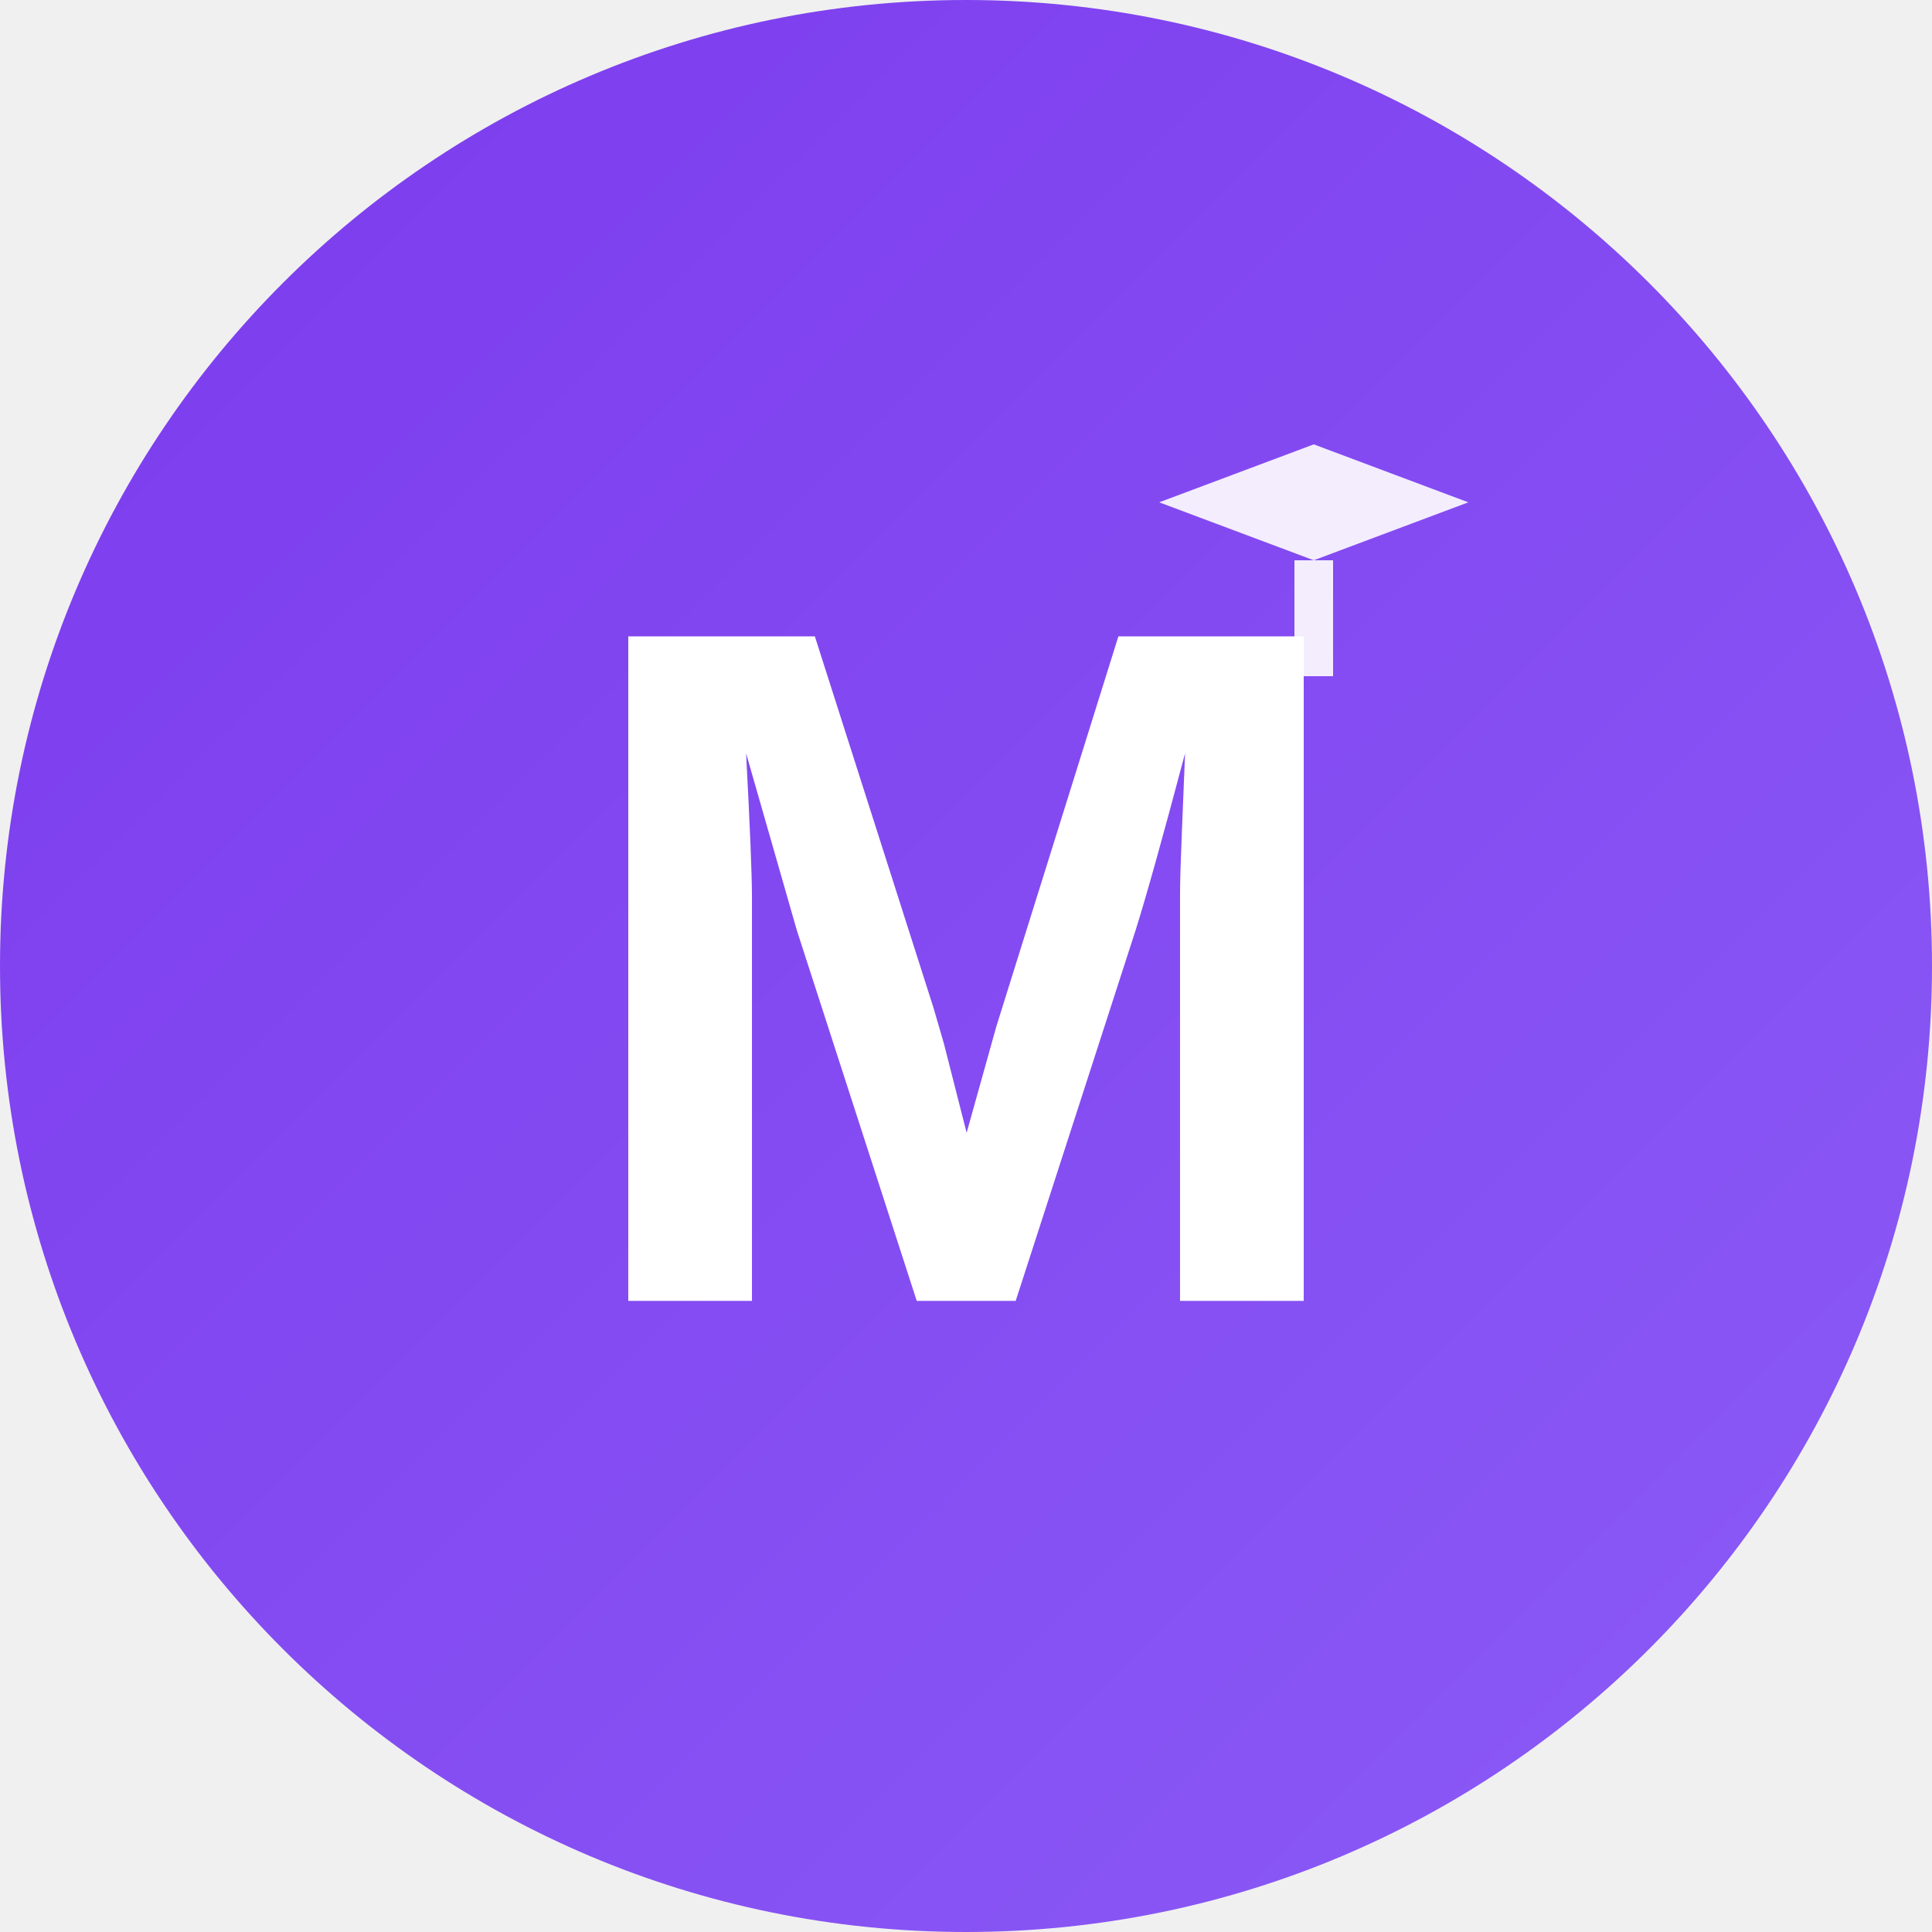
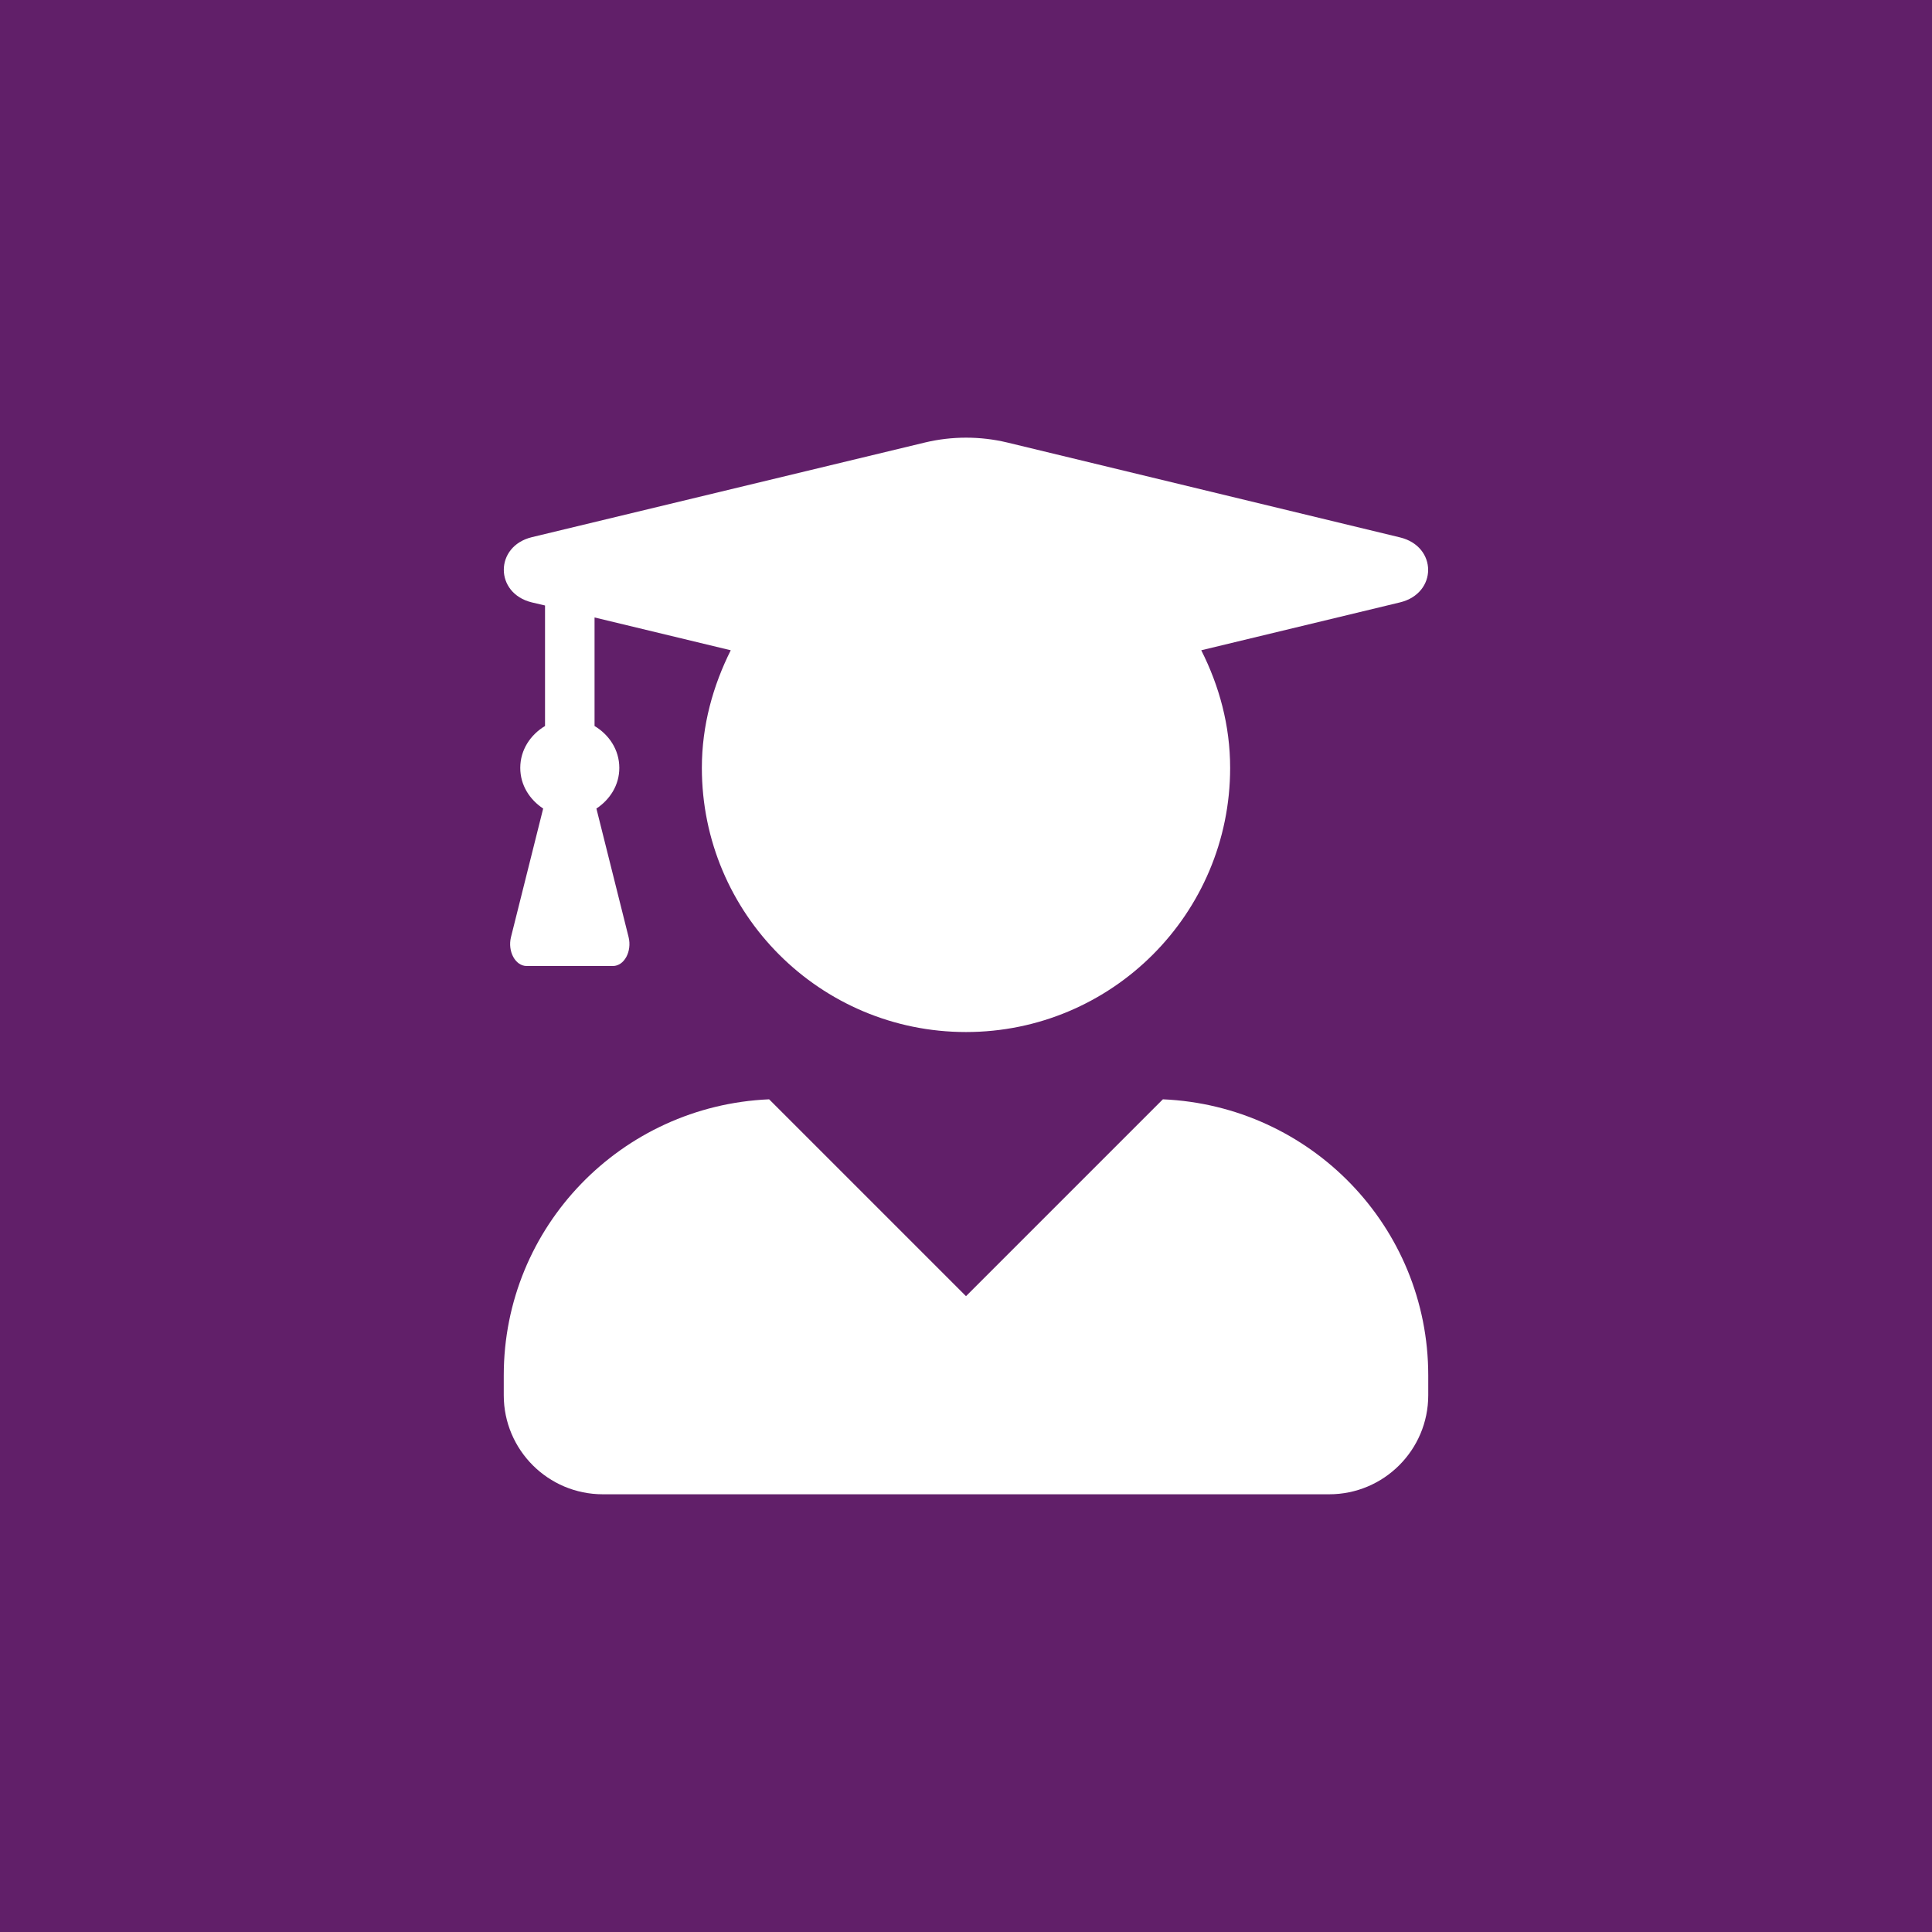
- <svg xmlns="http://www.w3.org/2000/svg" width="72" height="72" viewBox="0 0 72 72">
-   <defs>
-     <linearGradient id="grad-72" x1="0%" y1="0%" x2="100%" y2="100%">
-       <stop offset="0%" style="stop-color:#7c3aed;stop-opacity:1" />
-       <stop offset="100%" style="stop-color:#8b5cf6;stop-opacity:1" />
-     </linearGradient>
-   </defs>
-   <circle cx="36" cy="36" r="36" fill="url(#grad-72)" />
-   <text x="50%" y="50%" font-family="Arial, Helvetica, sans-serif" font-size="36" font-weight="bold" fill="white" text-anchor="middle" dominant-baseline="central">M</text>
-   <g transform="translate(48.96, 20.16)">
-     <path fill="white" opacity="0.9" d="M0,-3.6 L-5.76,-1.44 L0,0.72 L5.76,-1.44 Z" />
-     <rect x="-0.72" y="0.72" width="1.44" height="4.32" fill="white" opacity="0.9" />
-   </g>
+ <svg xmlns="http://www.w3.org/2000/svg" width="512" height="512" viewBox="0 0 512 512">
+   <rect width="512" height="512" fill="#611F69" />
+   <svg x="116" y="116" width="280" height="280" viewBox="0 0 448 512" fill="white">
+     <path d="M319.4 320.6L224 416l-95.4-95.4C57.1 323.7 0 382.2 0 454.4v9.6c0 26.5 21.5 48 48 48h352c26.5 0 48-21.5 48-48v-9.6c0-72.2-57.1-130.7-128.6-133.8zM13.6 79.8l6.4 1.5v58.4c-7 4.2-12 11.5-12 20.3 0 8.4 4.6 15.4 11.1 19.7L3.5 242c-1.7 6.9 2.1 14 7.6 14h41.8c5.5 0 9.3-7.1 7.6-14l-15.6-62.3C51.4 175.4 56 168.4 56 160c0-8.8-5-16.1-12-20.3V87.1l66 15.9c-8.6 17.2-14 36.4-14 57 0 70.7 57.3 128 128 128s128-57.3 128-128c0-20.6-5.3-39.8-14-57l96.3-23.2c18.2-4.4 18.2-27.1 0-31.5l-190.4-46c-13-3.1-26.7-3.1-39.7 0L13.6 48.2c-18.1 4.4-18.1 27.2 0 31.6z" />
+   </svg>
</svg>
